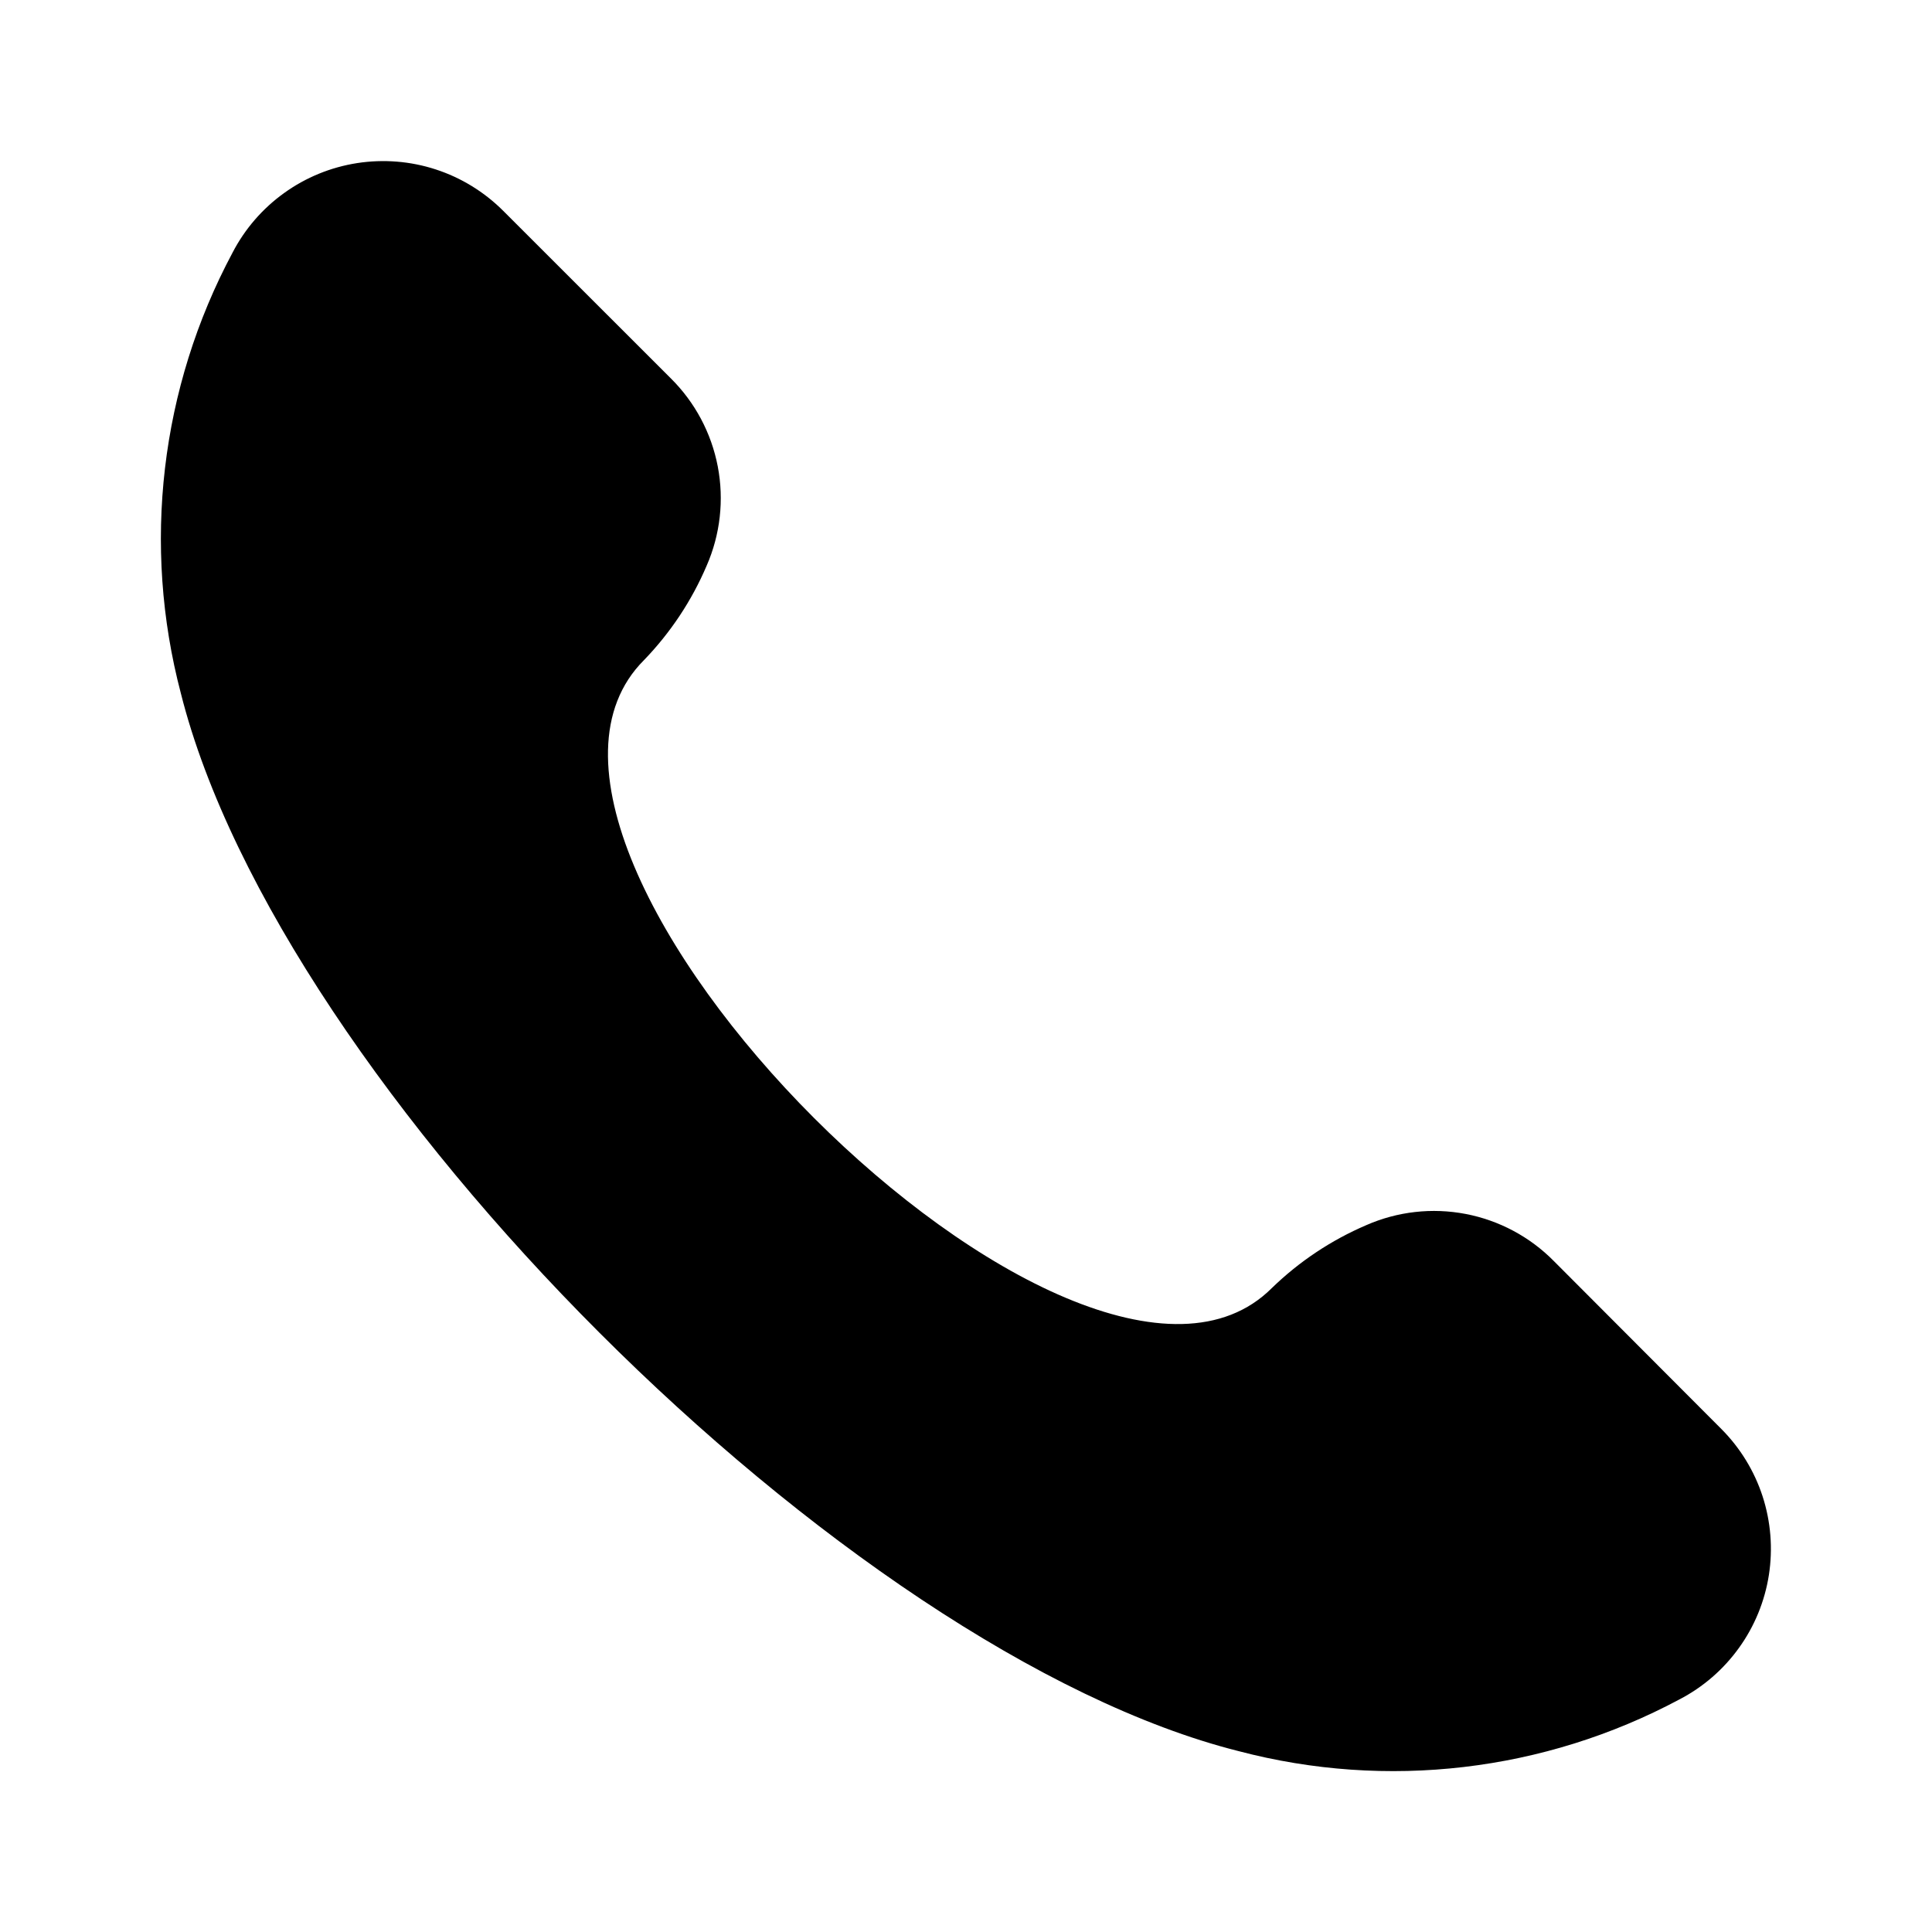
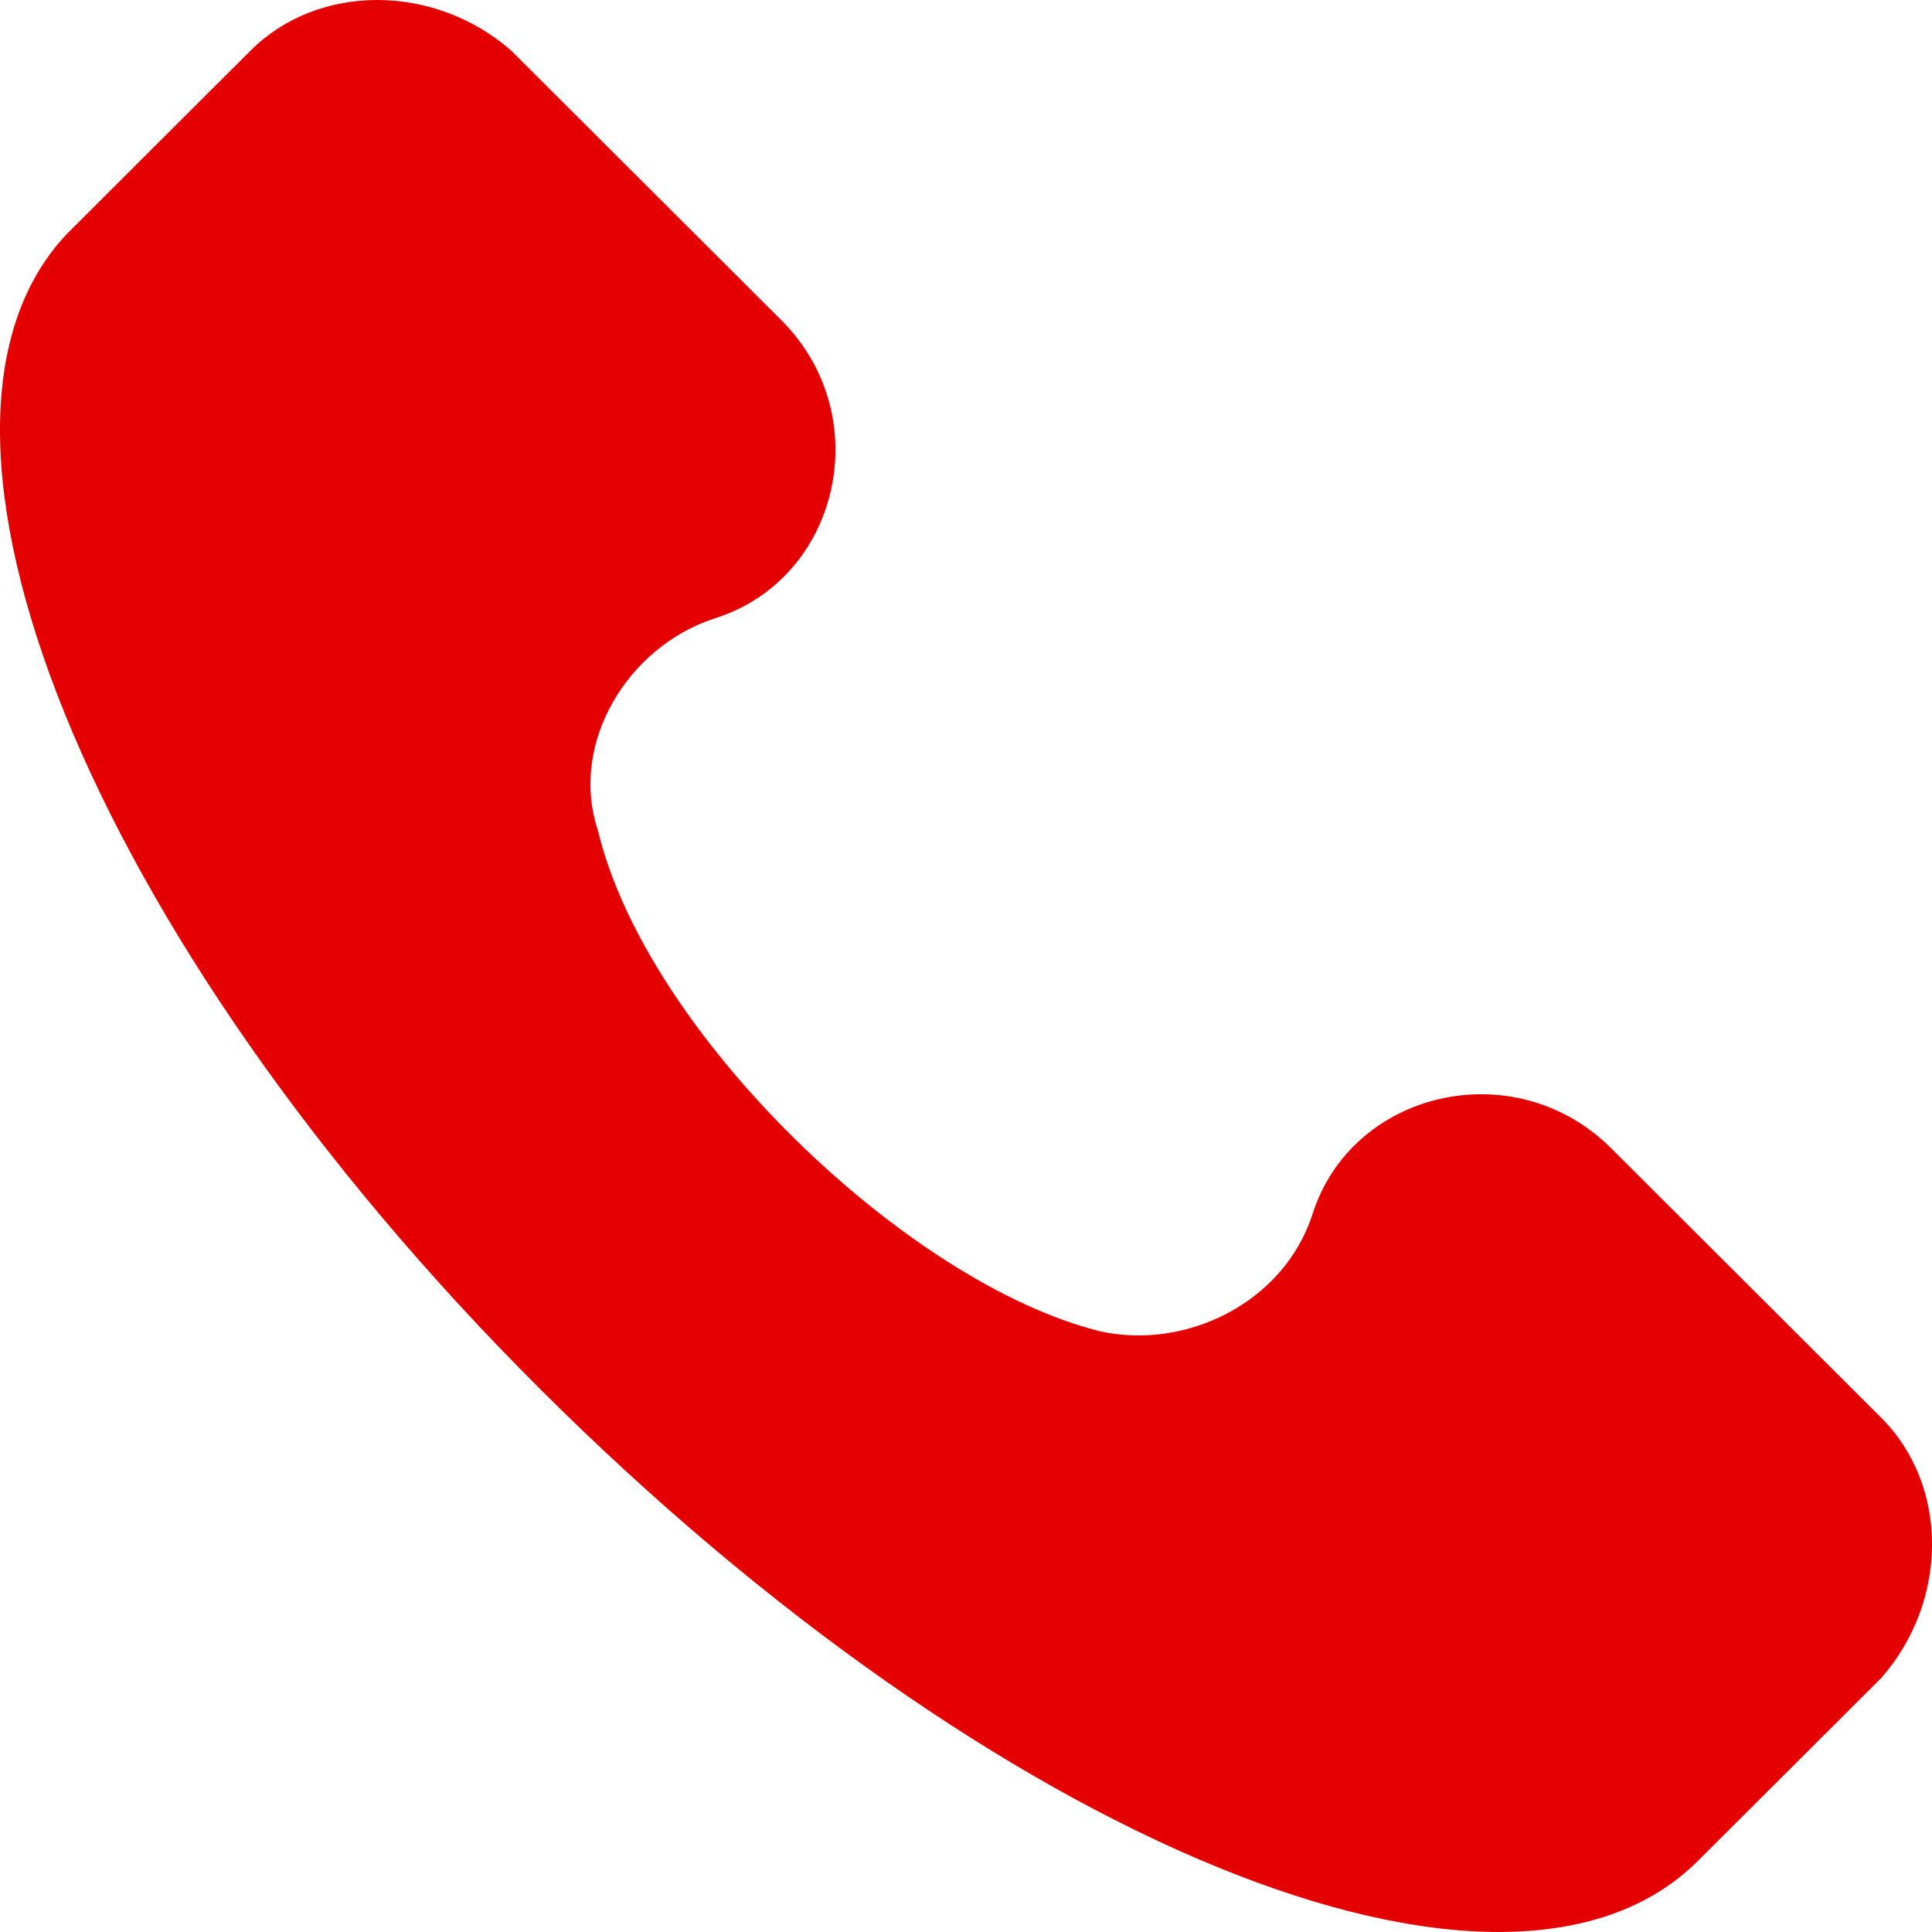
- <svg xmlns="http://www.w3.org/2000/svg" width="48" height="48" viewBox="0 0 48 48" fill="none">
-   <path d="M42.768 35.504C43.235 35.973 43.586 36.545 43.791 37.175C43.995 37.804 44.049 38.473 43.948 39.127C43.846 39.782 43.592 40.403 43.205 40.94C42.819 41.478 42.312 41.917 41.724 42.222C38.366 44.017 34.454 44.475 30.772 43.506C21 41.046 6.954 27 4.494 17.228C3.525 13.546 3.983 9.634 5.778 6.276C6.083 5.688 6.522 5.181 7.06 4.795C7.597 4.408 8.218 4.154 8.873 4.052C9.527 3.951 10.196 4.004 10.825 4.209C11.455 4.414 12.027 4.765 12.496 5.232L16.666 9.4C17.267 9.995 17.674 10.759 17.833 11.59C17.992 12.421 17.895 13.281 17.556 14.056C17.185 14.926 16.657 15.72 16 16.4C11.232 21.168 26.834 36.77 31.6 32C32.28 31.34 33.075 30.811 33.946 30.438C34.721 30.098 35.581 30.001 36.412 30.16C37.243 30.319 38.007 30.726 38.602 31.328L42.768 35.504Z" fill="black" />
+ <svg xmlns="http://www.w3.org/2000/svg" width="32" height="32" viewBox="0 0 32 32" fill="none">
+   <path d="M31.161 23.485L26.686 19.019C25.087 17.424 22.37 18.062 21.731 20.136C21.252 21.571 19.654 22.368 18.215 22.049C15.019 21.252 10.703 17.105 9.904 13.756C9.425 12.32 10.384 10.726 11.822 10.247C13.9 9.609 14.539 6.898 12.941 5.303L8.466 0.837C7.187 -0.279 5.269 -0.279 4.151 0.837L1.114 3.868C-1.923 7.057 1.433 15.51 8.945 23.006C16.457 30.502 24.928 34.011 28.124 30.821L31.161 27.791C32.28 26.515 32.28 24.601 31.161 23.485Z" fill="#E40000" />
</svg>
